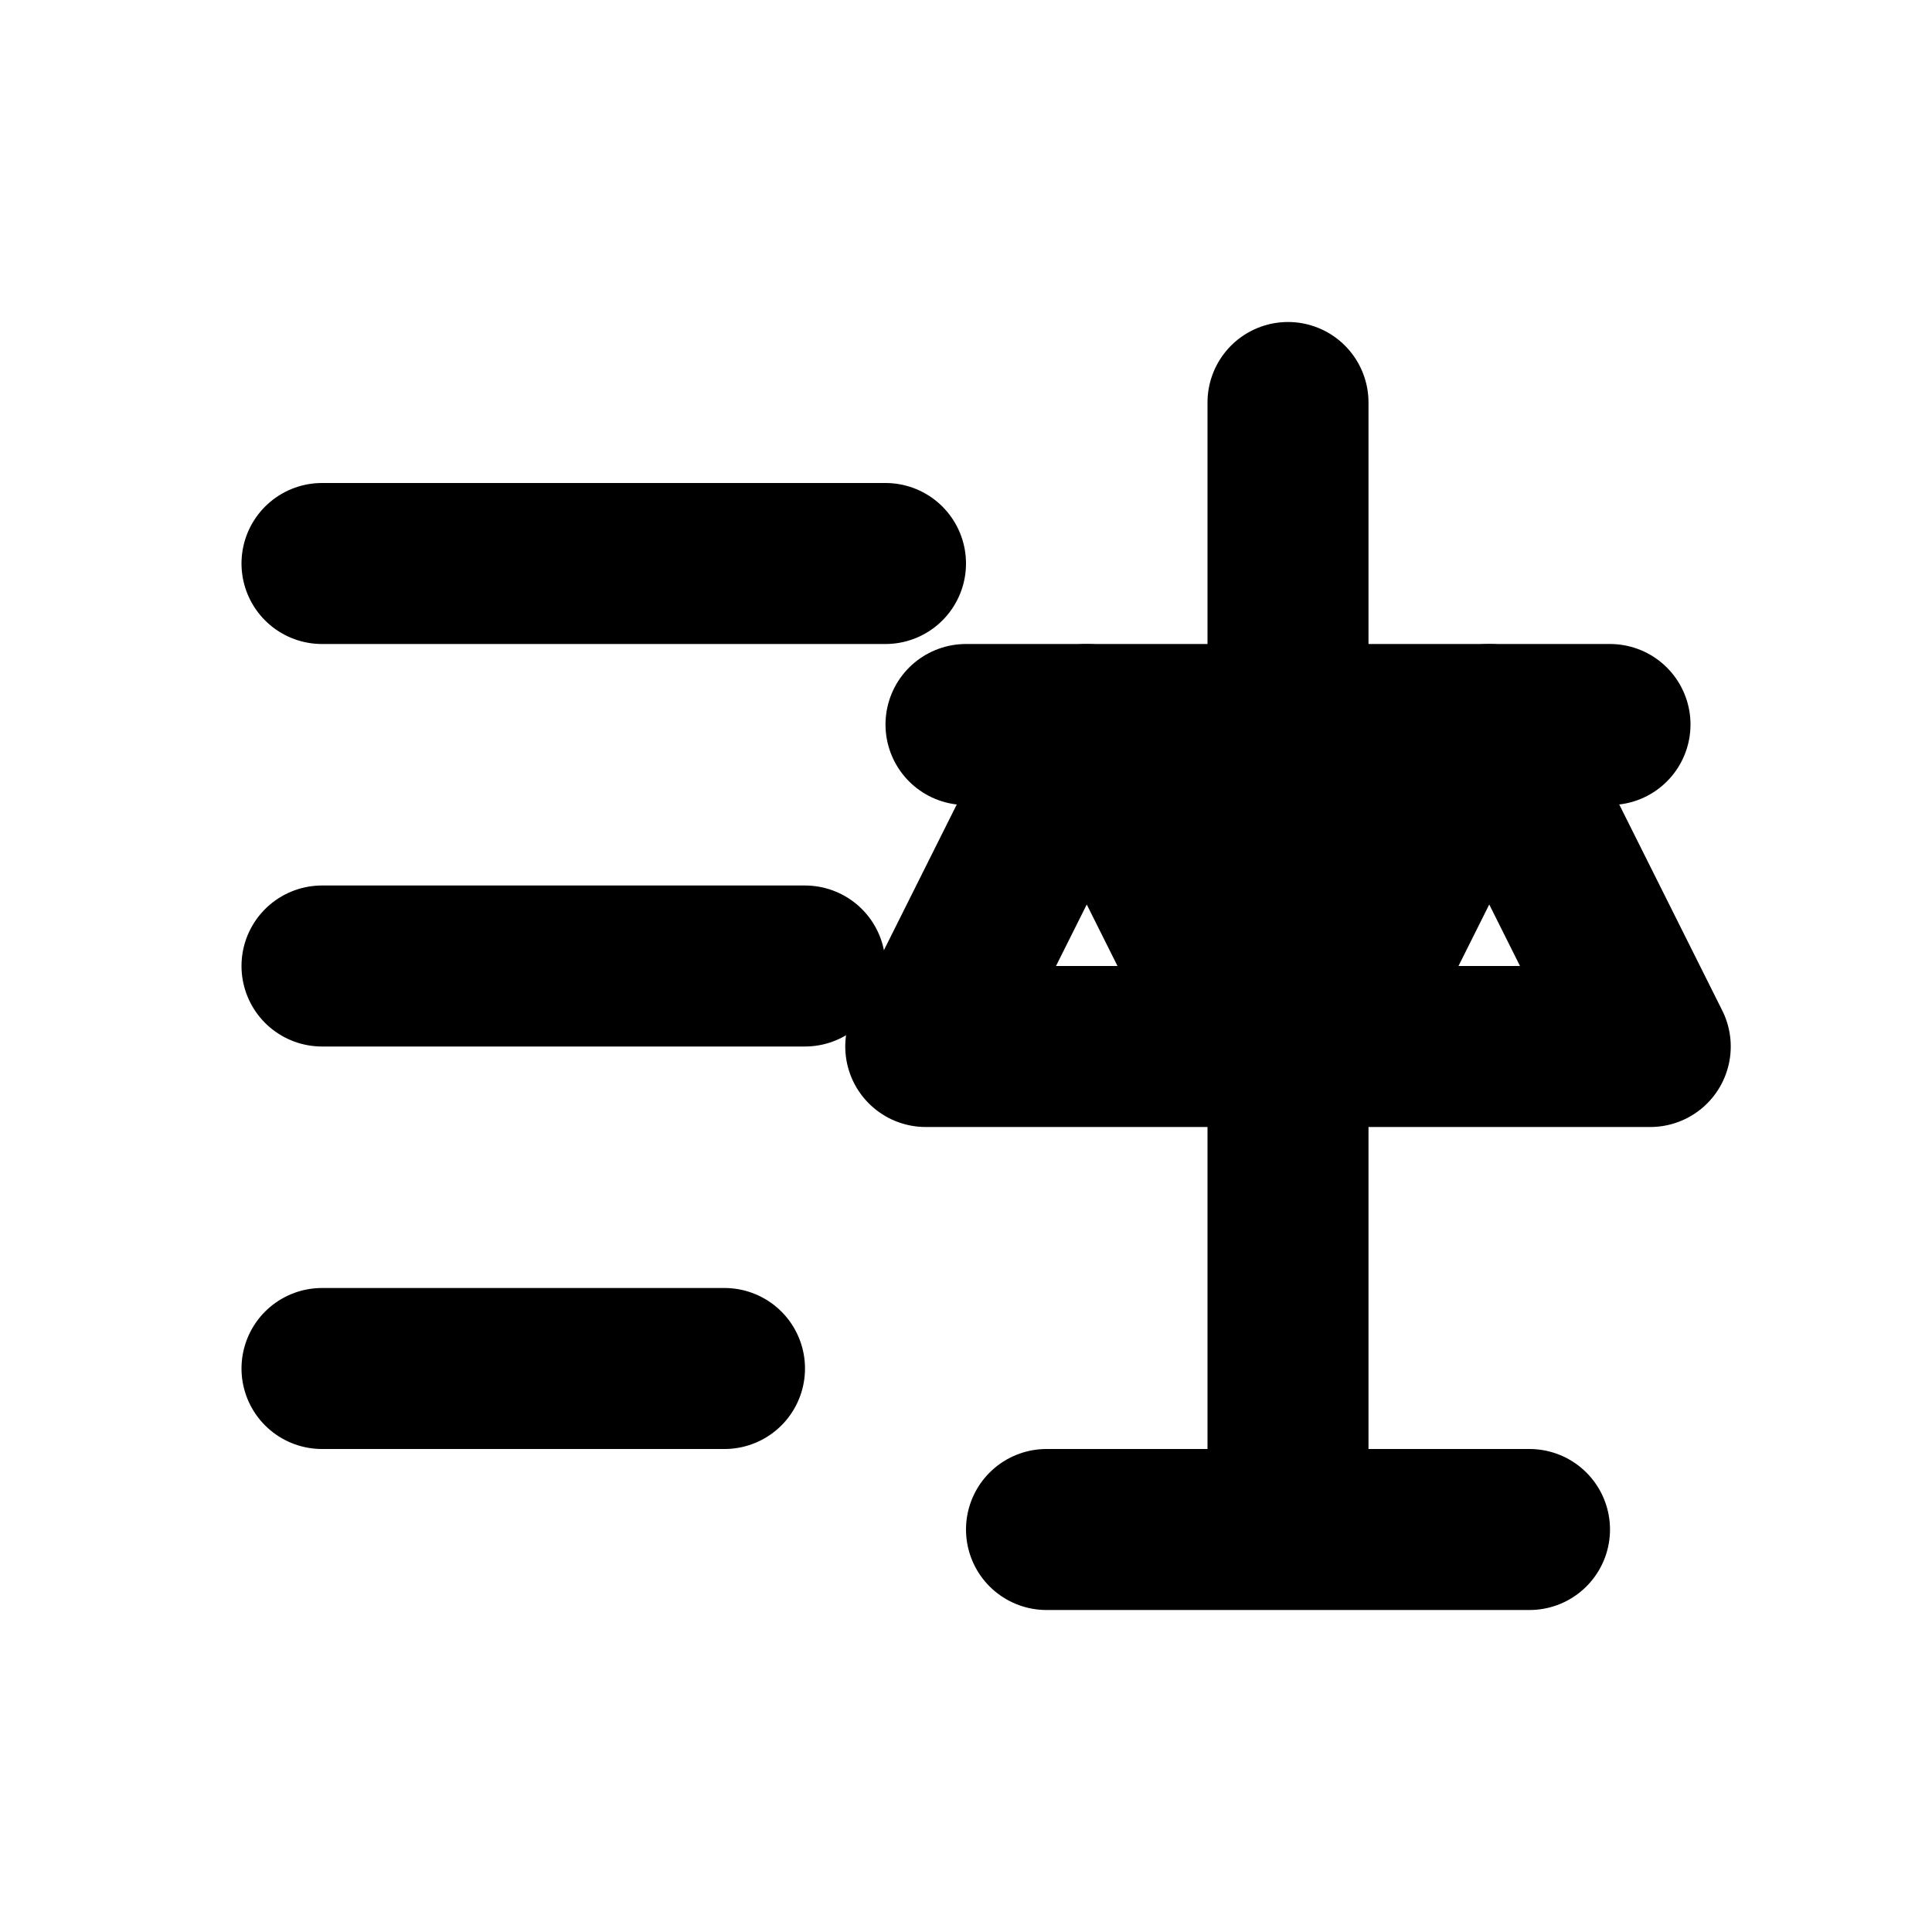
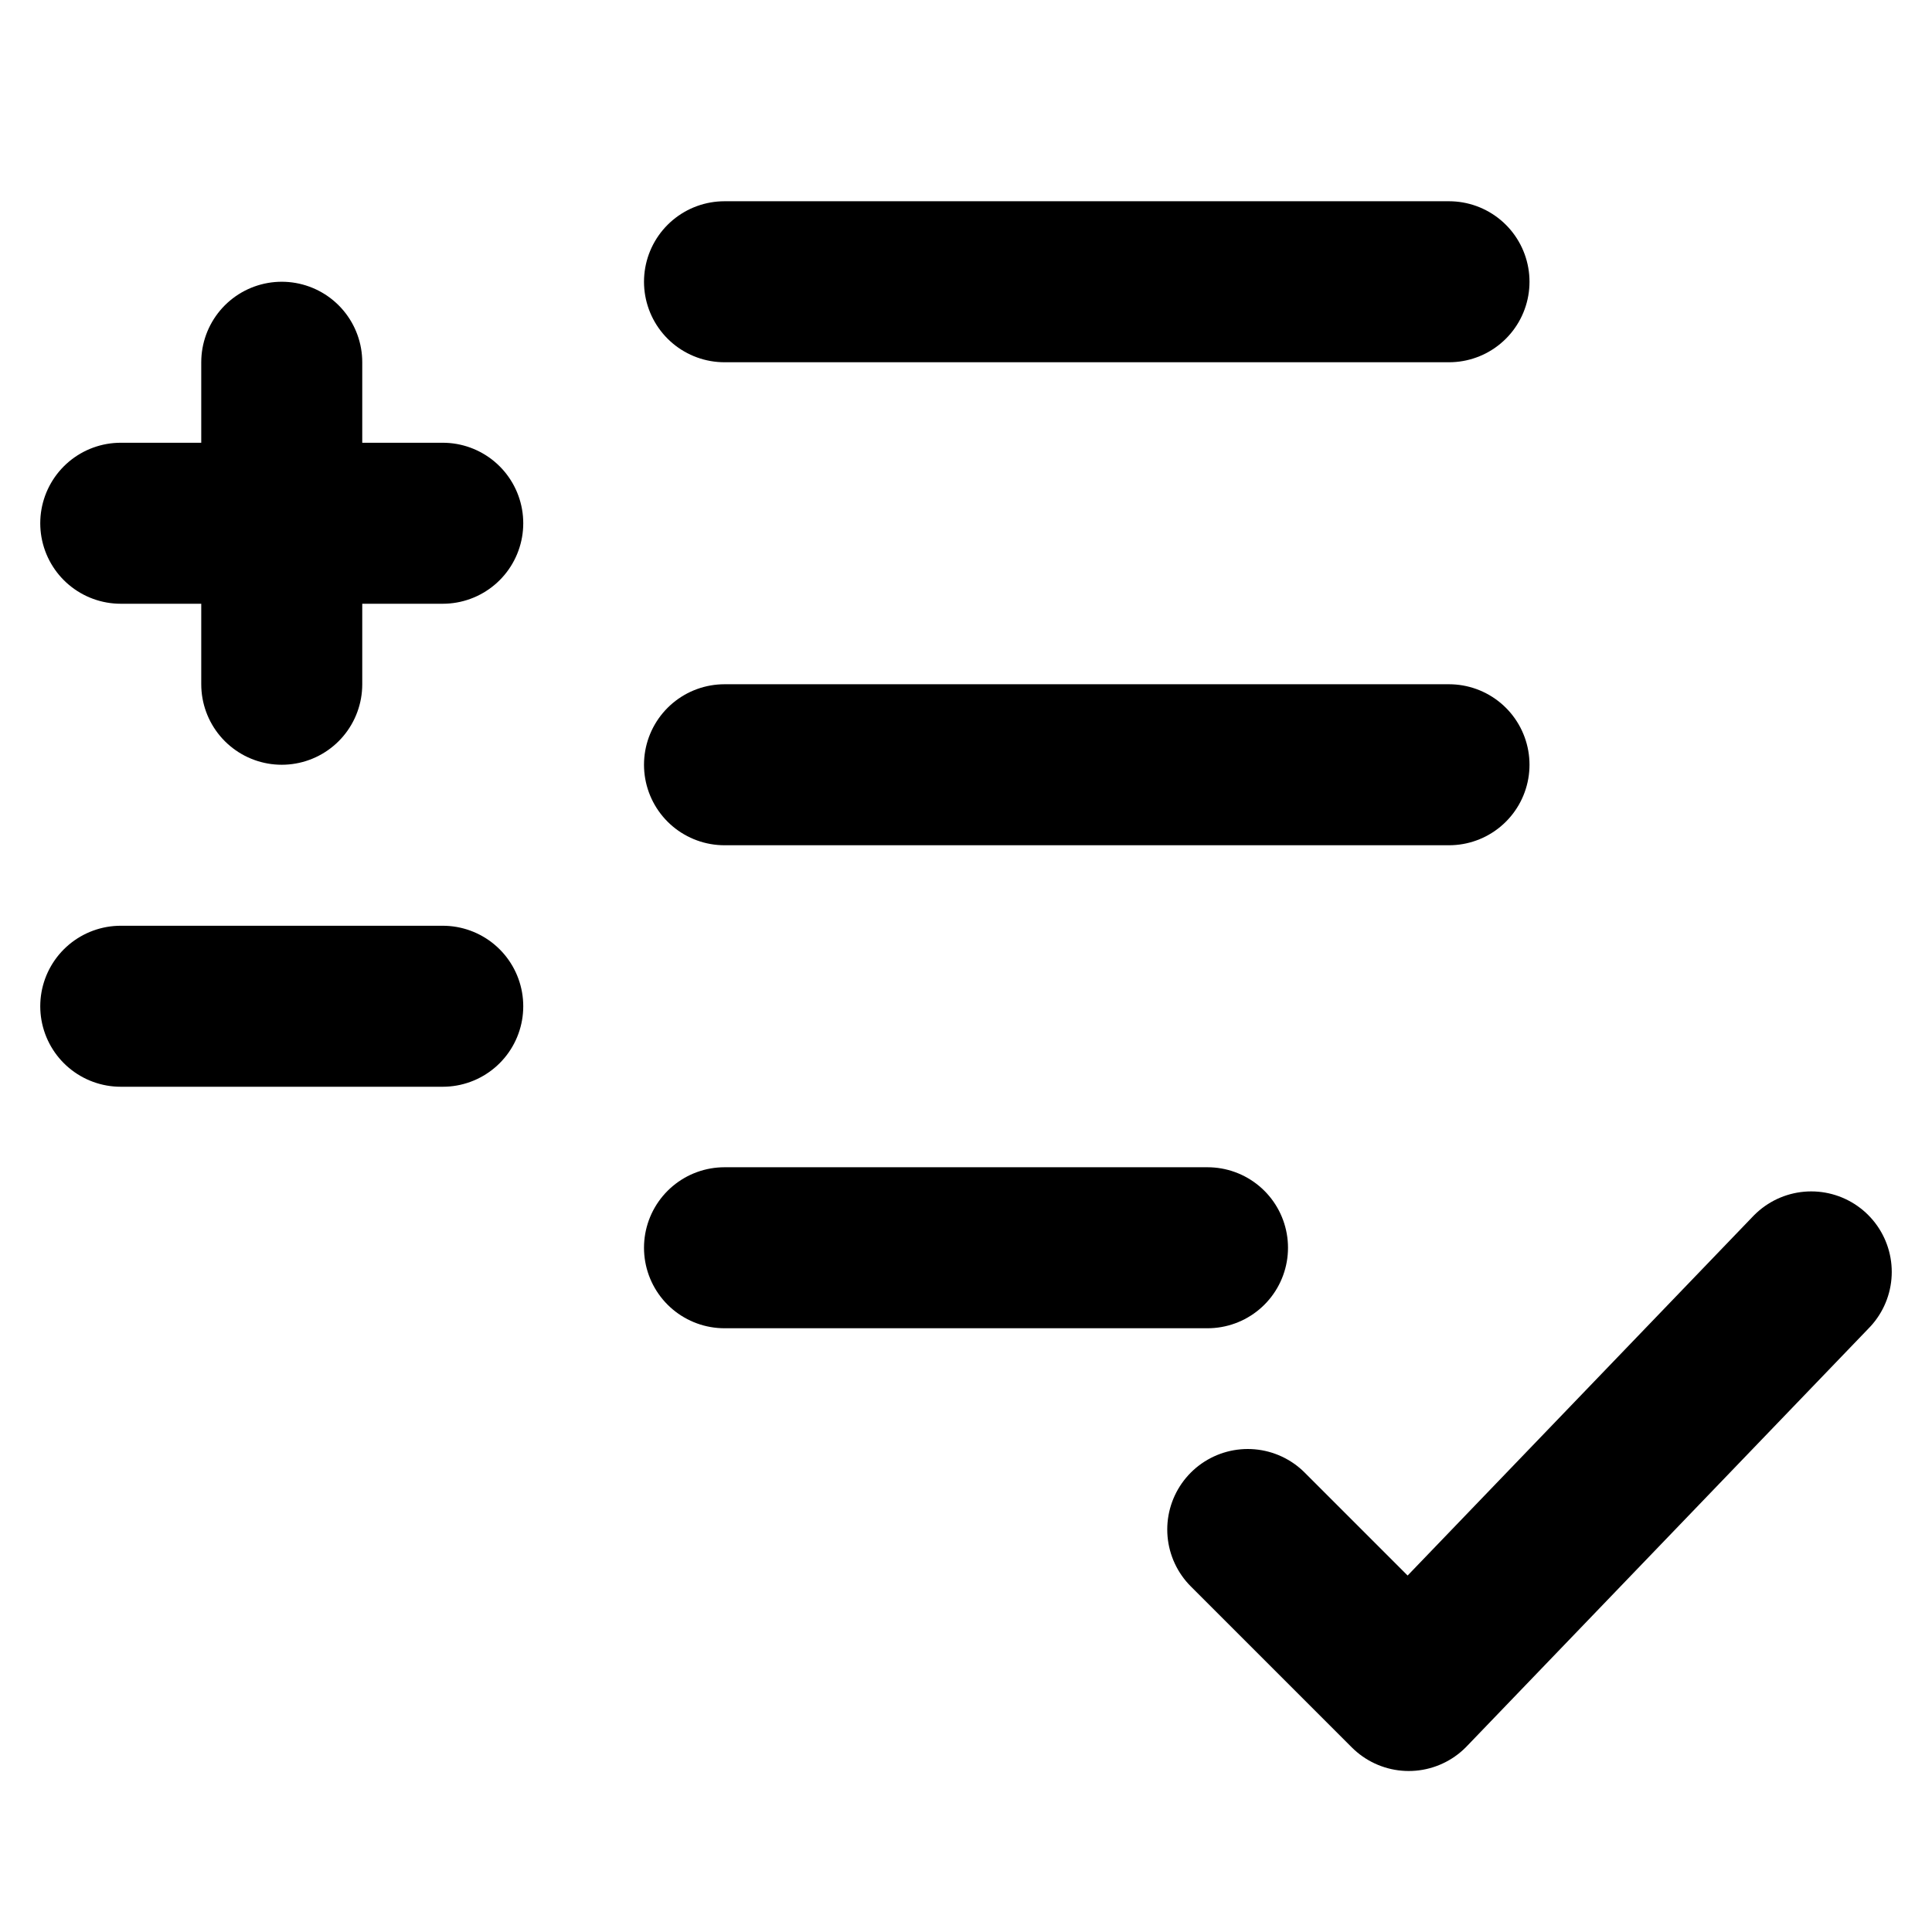
<svg xmlns="http://www.w3.org/2000/svg" viewBox="0 0 24 24">
  <g fill="none" stroke="#000" stroke-width="2" stroke-linecap="round" stroke-linejoin="round">
-     <path d="M4 7h7" />
-     <path d="M4 12h6" />
-     <path d="M4 17h5" />
-     <path d="M16 5v13" />
-     <path d="M13 19h6" />
-     <path d="M12 9h8" />
-     <path d="m13.5 9-2 4h4l-2-4Z" />
-     <path d="m18.5 9-2 4h4l-2-4Z" />
+     <path d="M9 3.5h9" />
+     <path d="M9 9.5h9" />
+     <path d="M9 15.5h6" />
+     <path d="M3.5 4.5v4" />
+     <path d="M1.5 6.5h4" />
+     <path d="M1.5 12.5h4" />
+     <path d="m15.5 19 2 2 5-5.2" />
  </g>
</svg>
